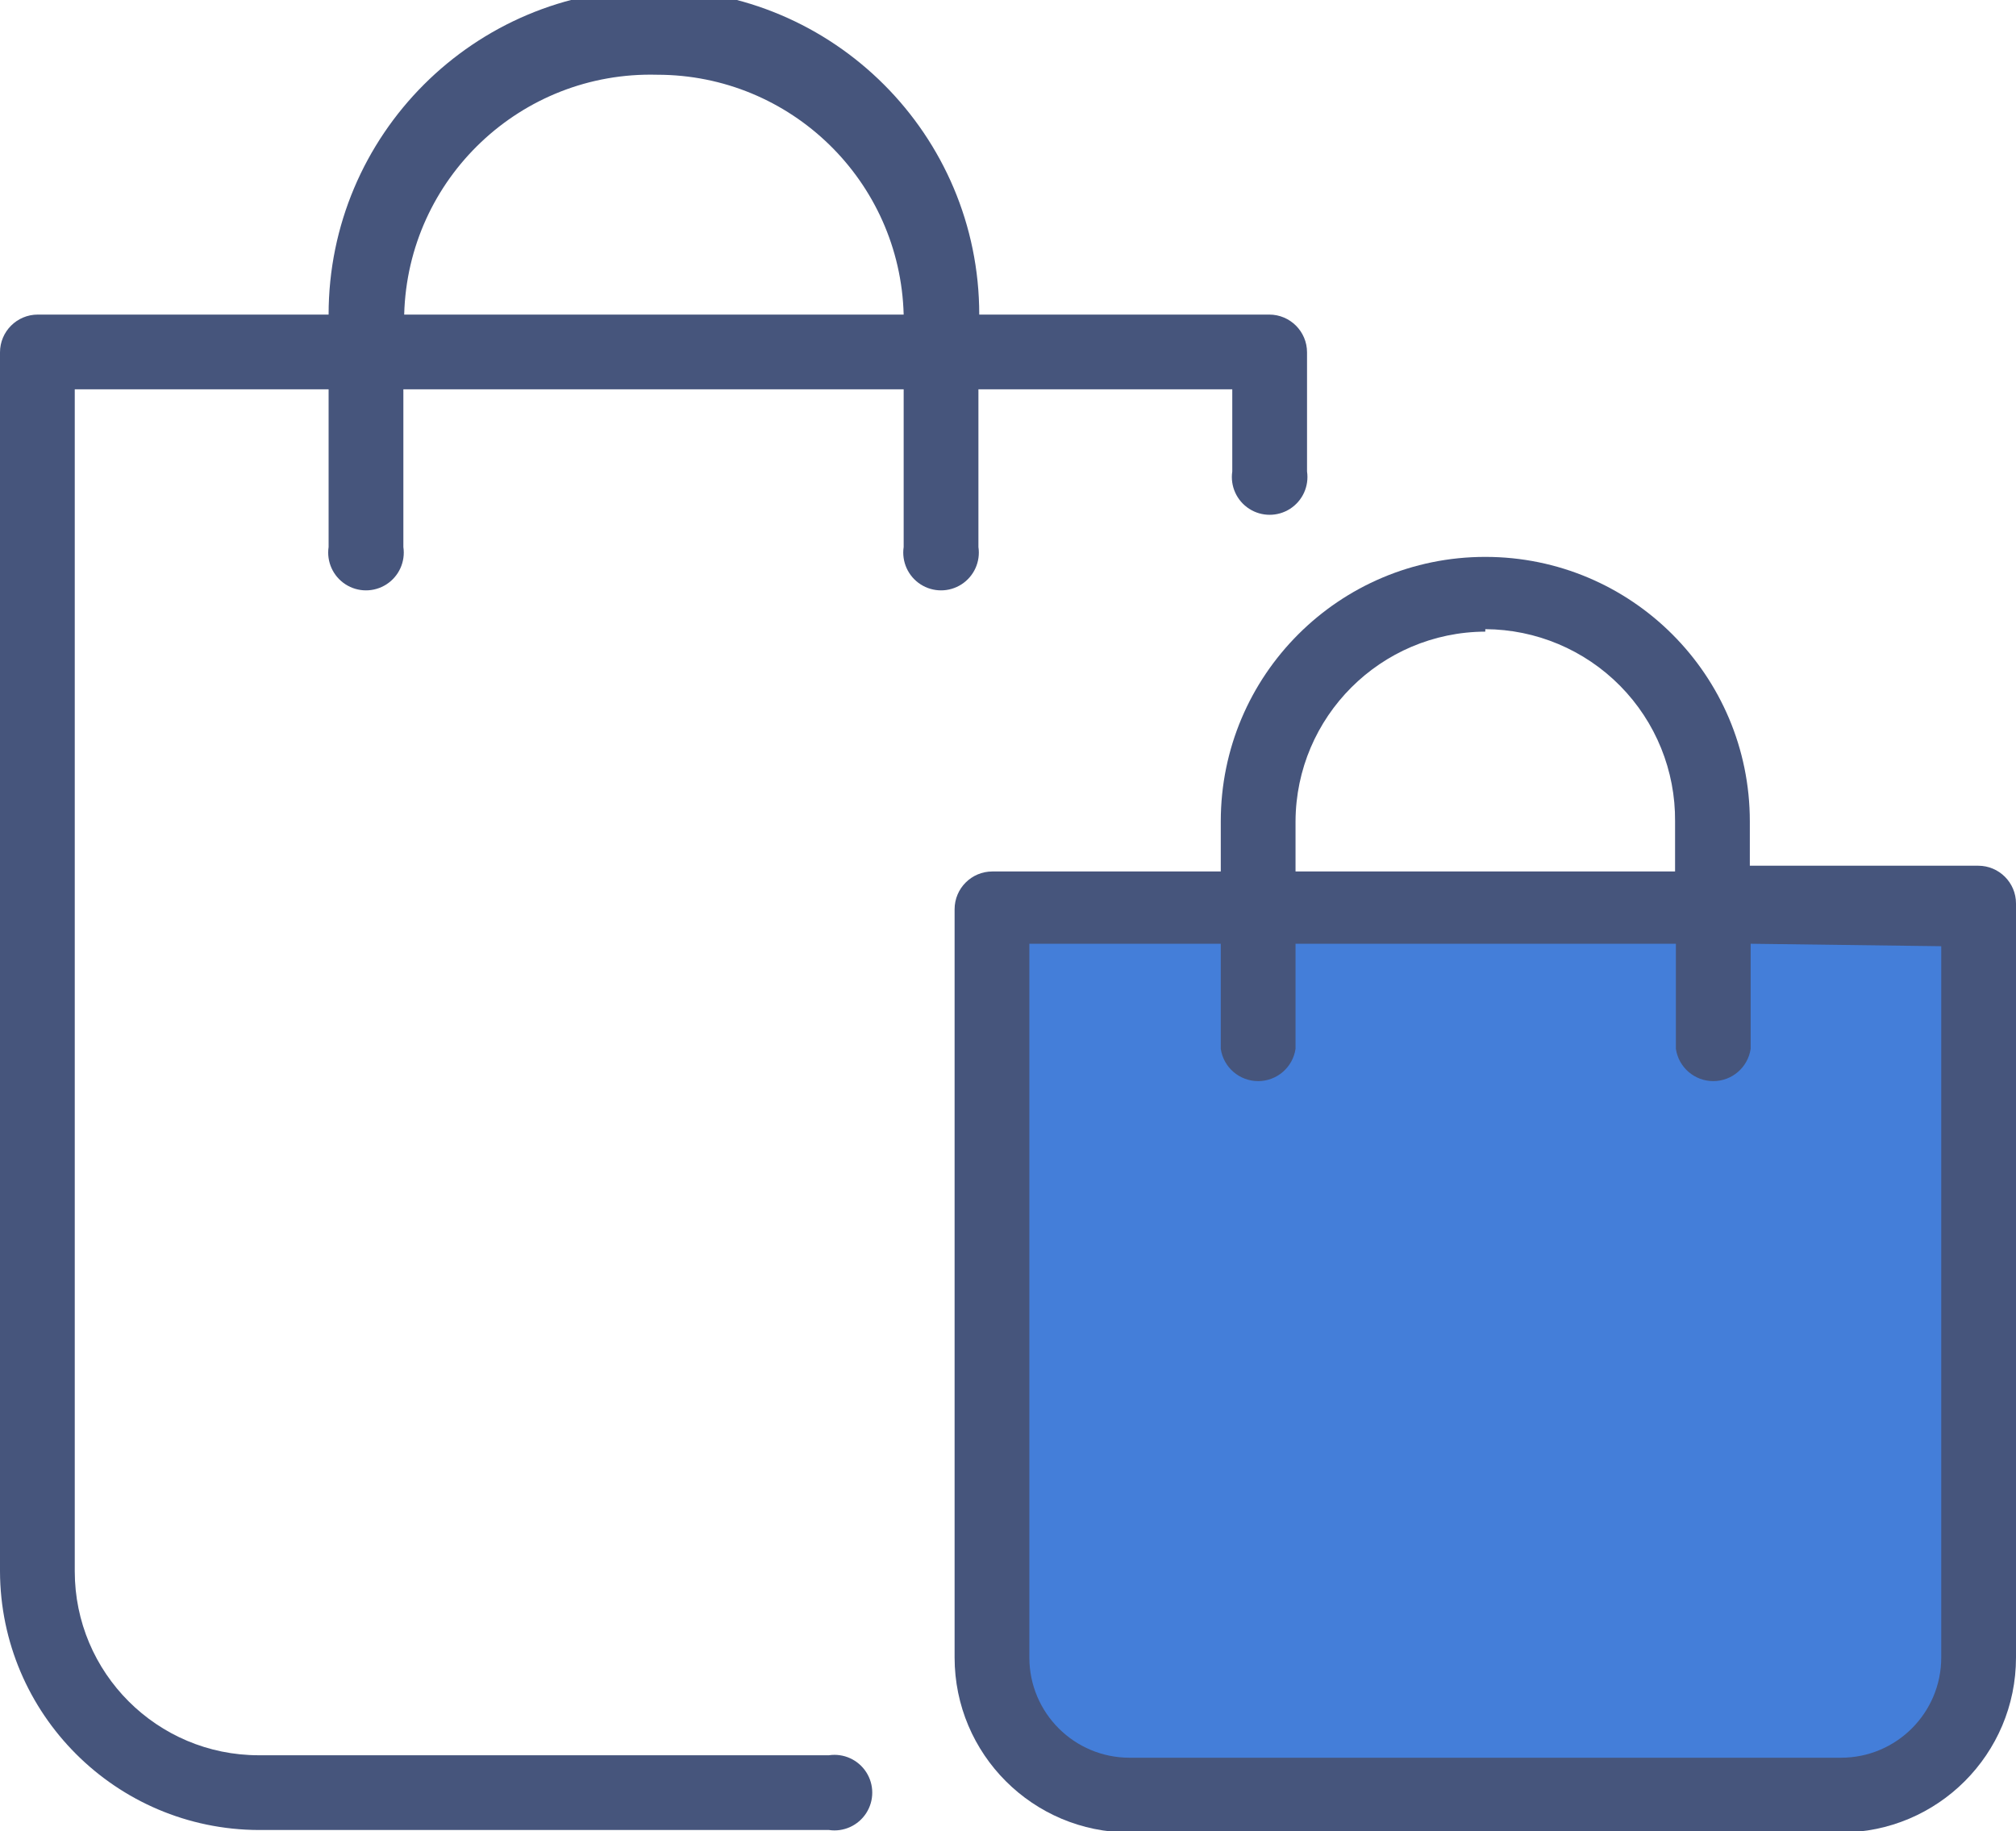
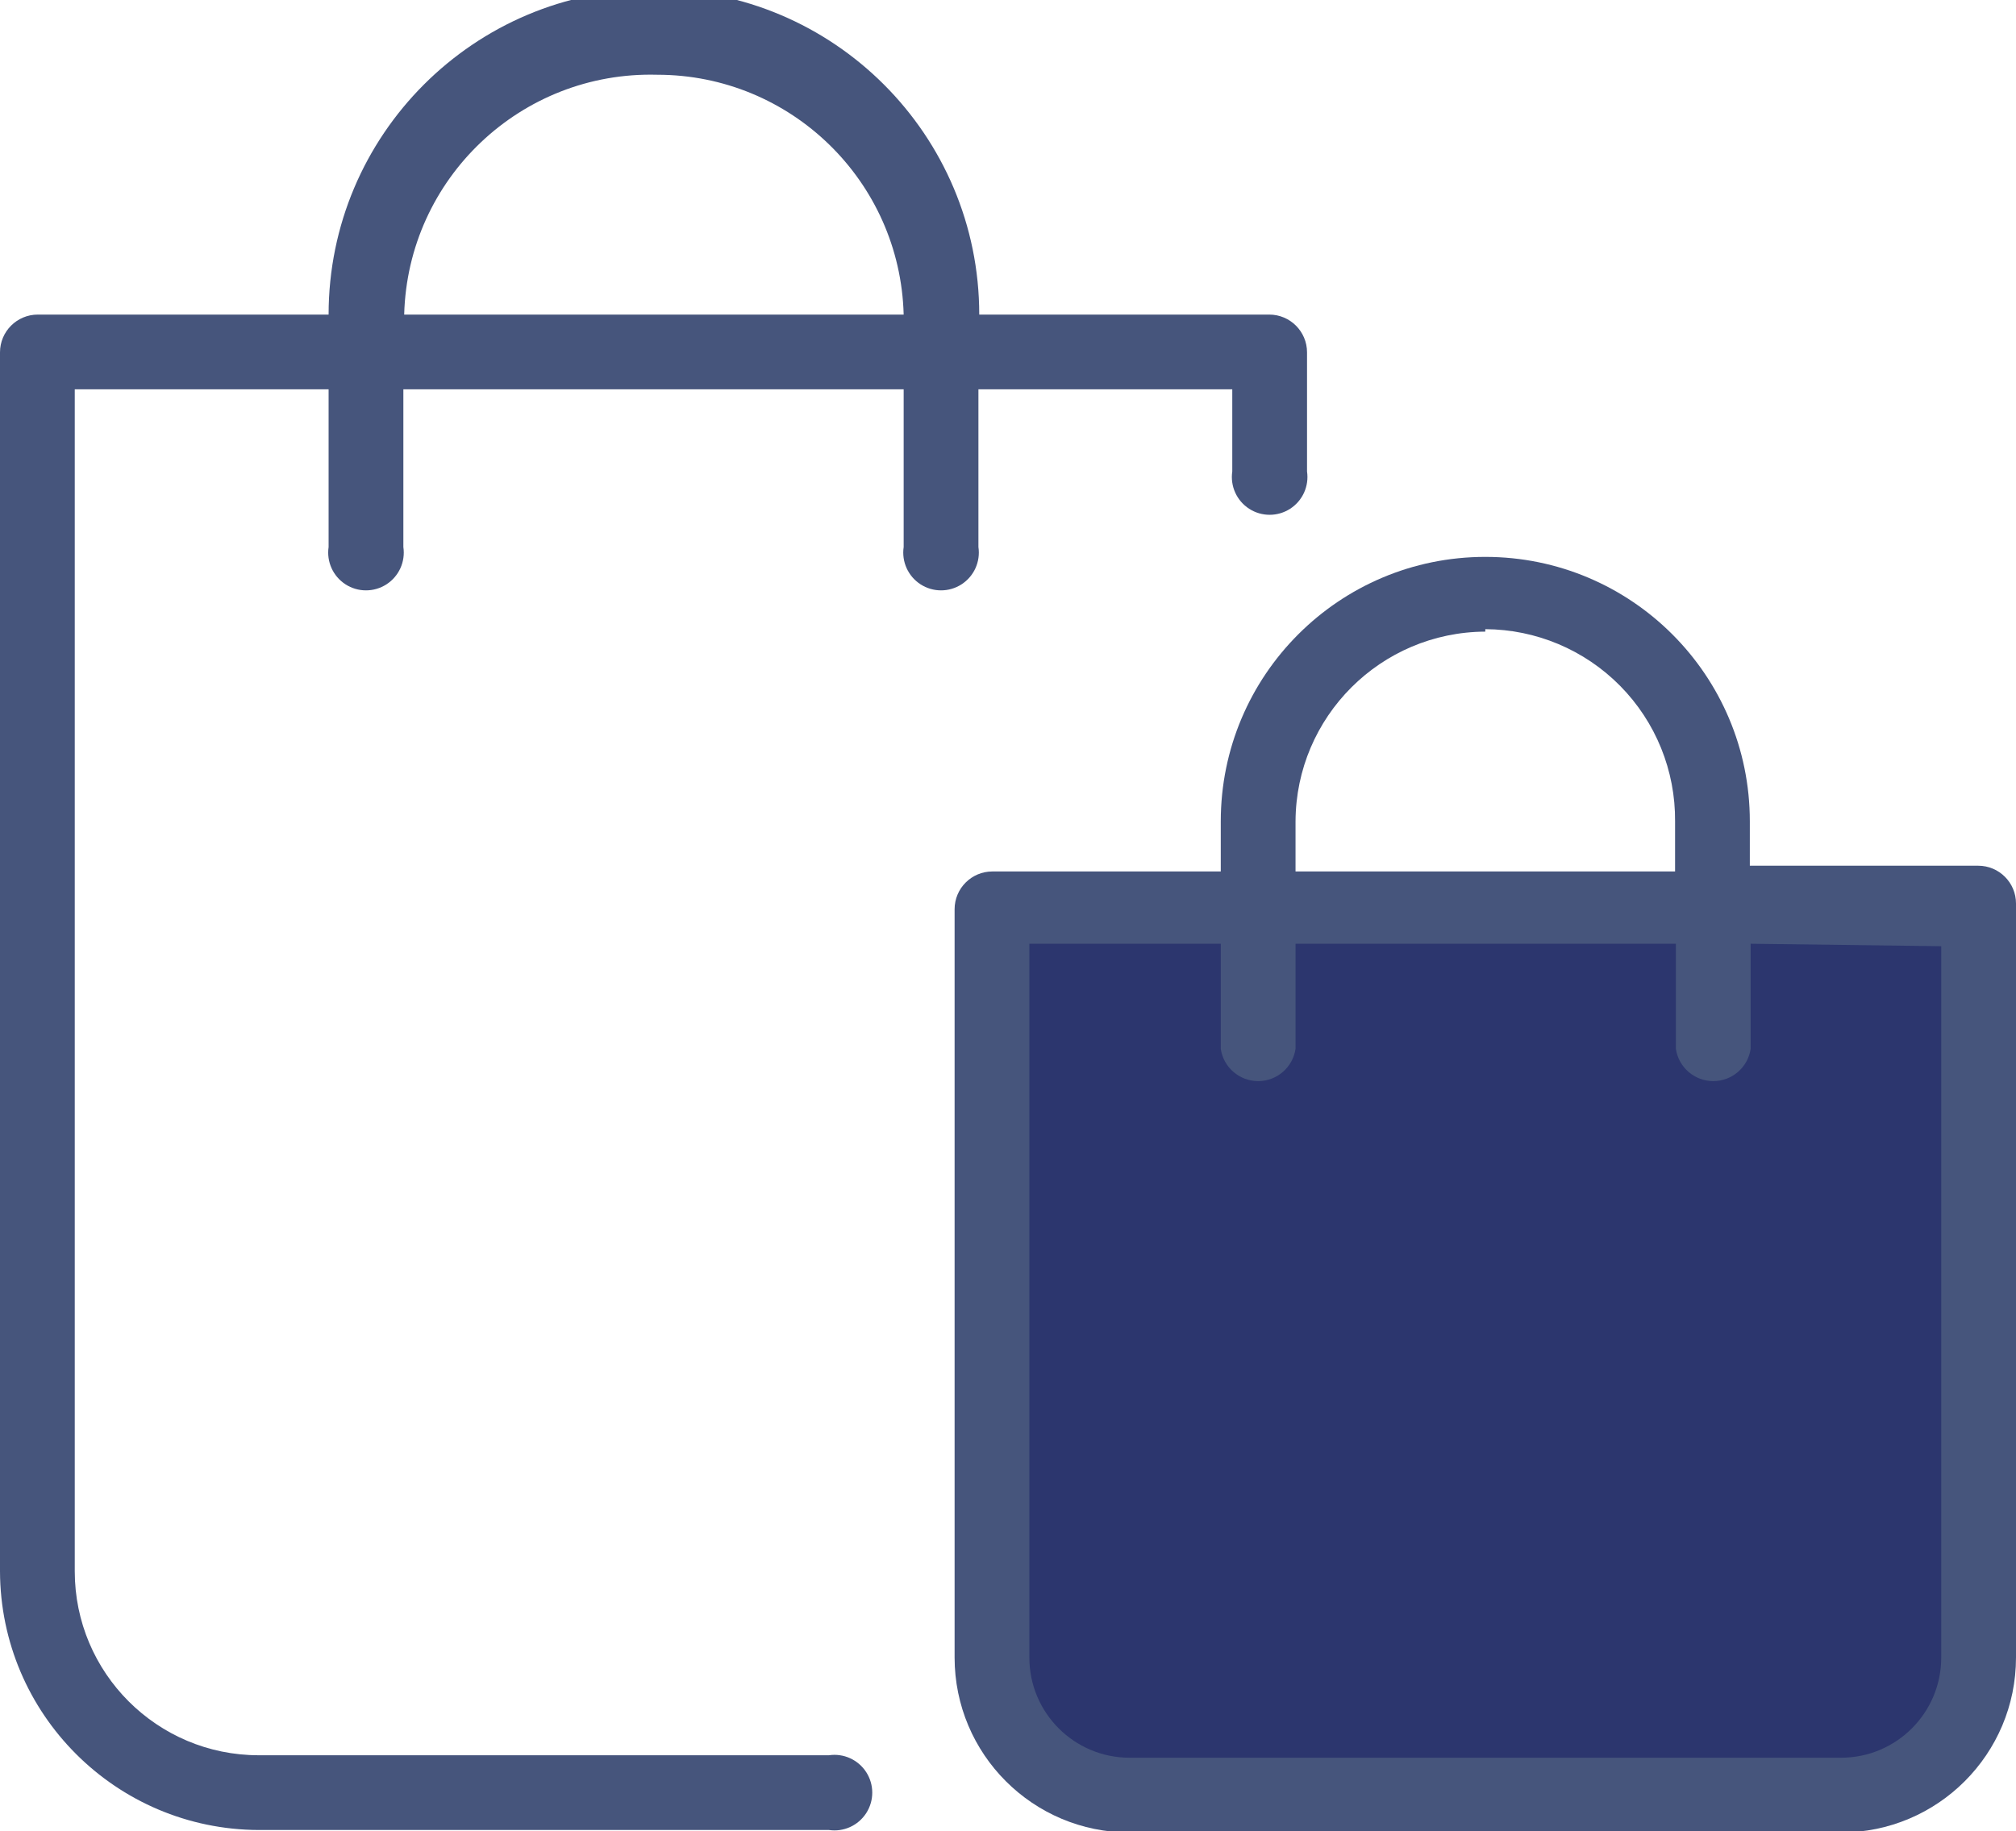
<svg xmlns="http://www.w3.org/2000/svg" viewBox="0 0 24.54 22.29">
  <defs>
-     <style>.cls-1{fill:#447ed9;}.cls-2{fill:#46557c;}</style>
+     <style>.cls-1{fill:#2C366E;}.cls-2{fill:#46557c;}</style>
  </defs>
  <g id="Capa_2" data-name="Capa 2">
    <g id="Capa_1-2" data-name="Capa 1">
      <path class="cls-1" d="M23.25,21.83H12.91a.83.83,0,0,1-.83-.83V11h12V21a.83.83,0,0,1-.83.83Zm0,0" />
      <path class="cls-2" d="M3.15,22.28h6.94a.46.46,0,1,0,0-.91H3.15A2.24,2.24,0,0,1,.91,19.13V4.74H4V6.66a.46.46,0,1,0,.91,0V4.74H11V6.66a.46.46,0,1,0,.91,0V4.74H15v1a.46.46,0,1,0,.91,0V4.29a.46.46,0,0,0-.46-.46H11.92A3.95,3.95,0,0,0,4,3.83H.46A.46.46,0,0,0,0,4.29V19.13a3.16,3.16,0,0,0,3.15,3.15ZM8,.91a3,3,0,0,1,3,2.92H4.92A3,3,0,0,1,8,.91Zm0,0" />
      <path class="cls-2" d="M14.86,10v.61H12.08a.46.46,0,0,0-.46.46v9.11a2.13,2.13,0,0,0,2.13,2.13h8.66a2.13,2.13,0,0,0,2.13-2.13V11a.46.46,0,0,0-.46-.46H21.3V10a3.22,3.22,0,0,0-6.44,0Zm8.77,1.52v8.66a1.22,1.22,0,0,1-1.22,1.22H13.75a1.22,1.22,0,0,1-1.22-1.22V11.49h2.33v1.28a.46.46,0,0,0,.91,0V11.49H20.4v1.28a.46.46,0,0,0,.91,0V11.49ZM18.08,7.66A2.32,2.32,0,0,1,20.39,10v.61H15.77V10a2.32,2.32,0,0,1,2.31-2.31Zm0,0" />
    </g>
  </g>
</svg>
